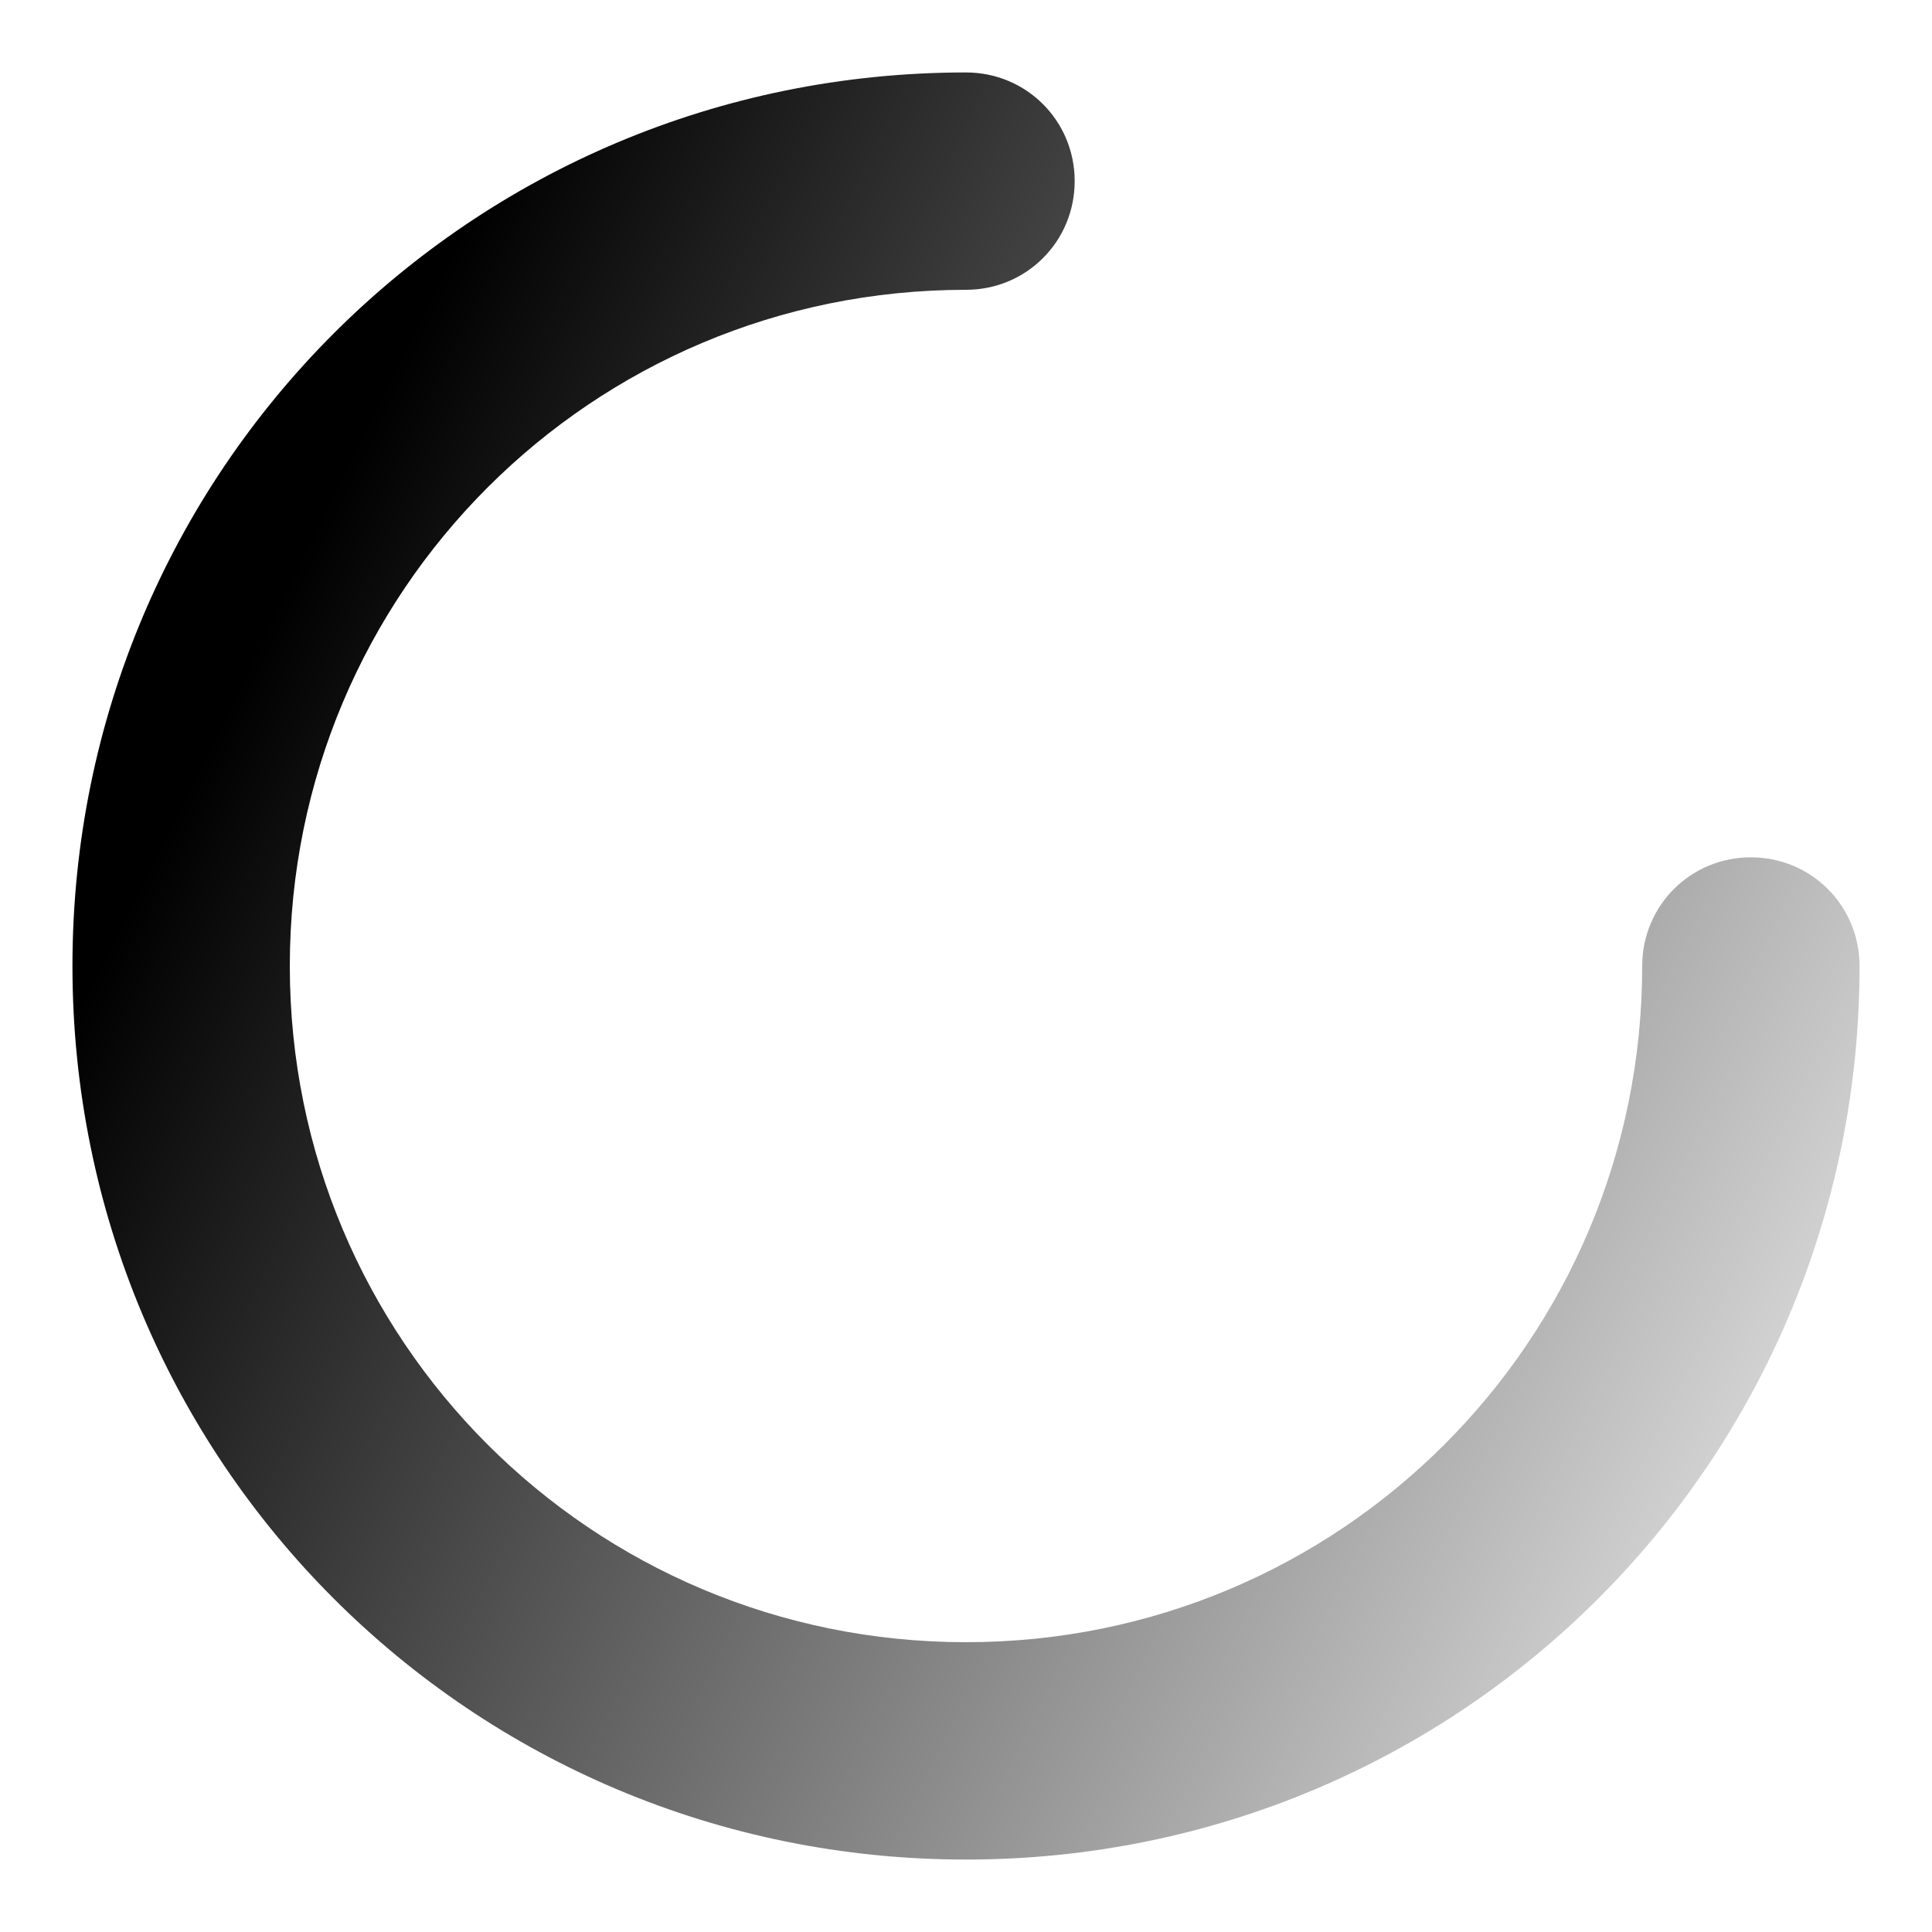
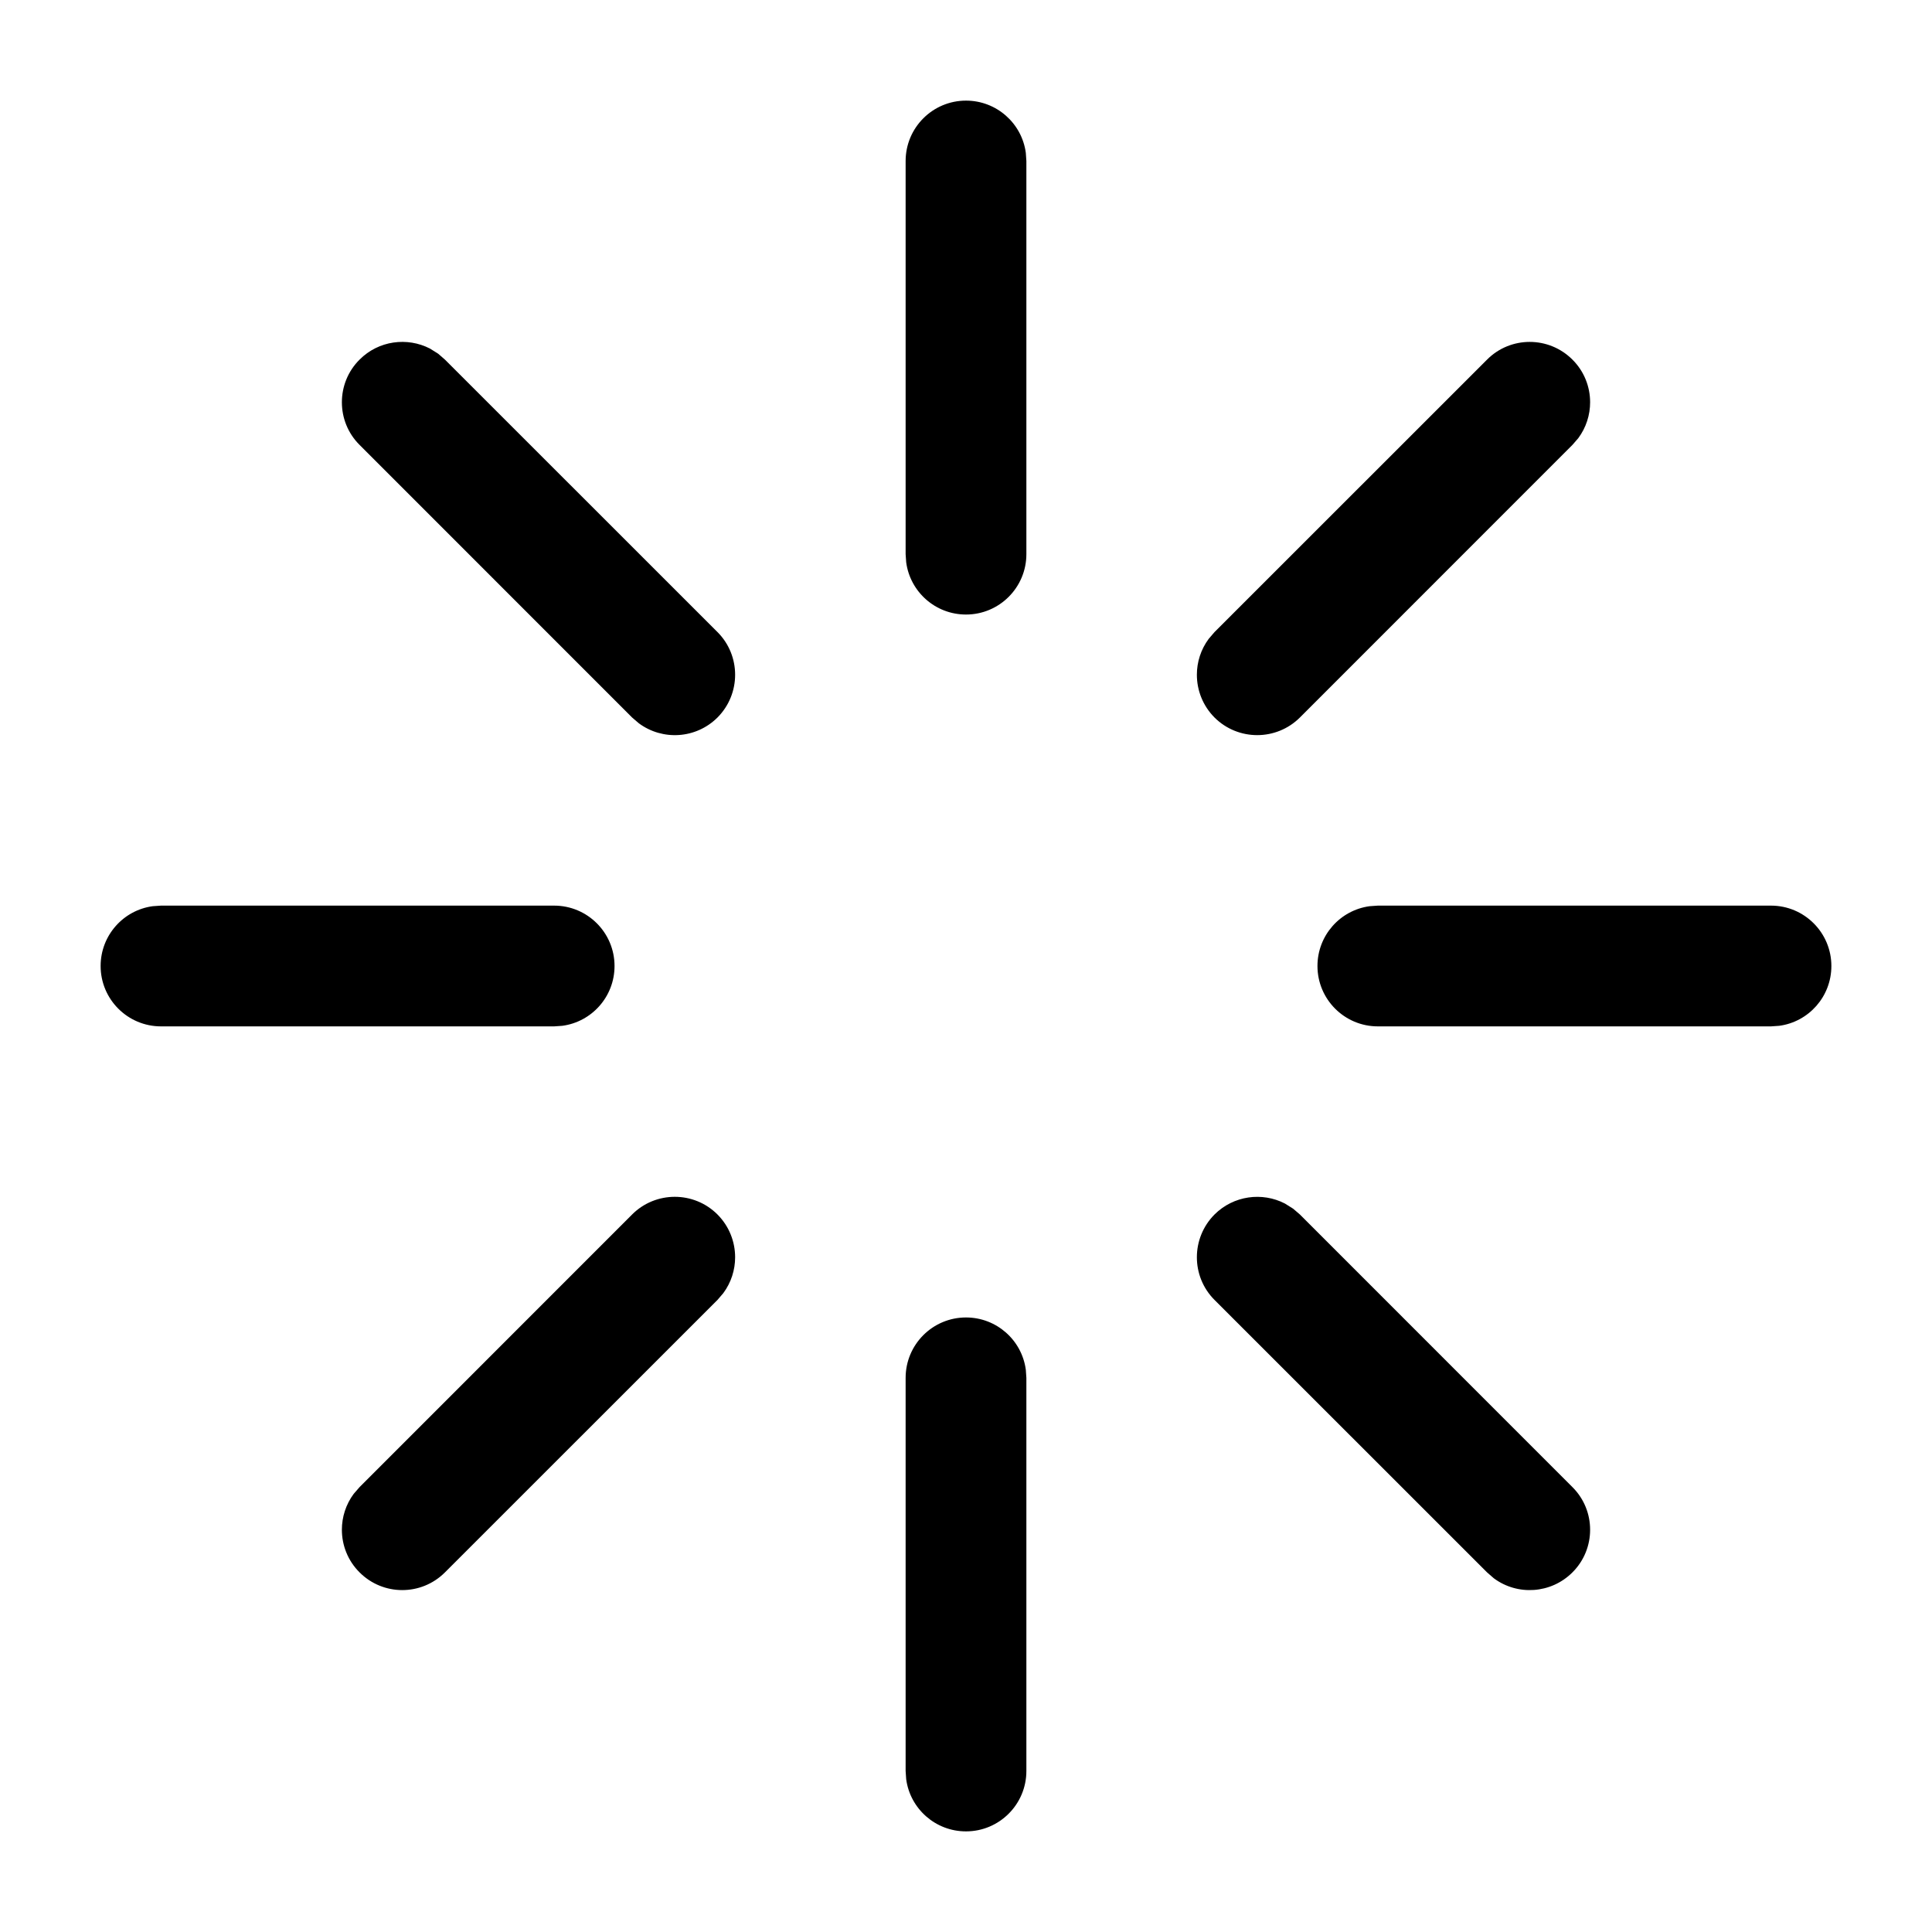
- <svg xmlns="http://www.w3.org/2000/svg" viewBox="0 0 32 32" class="tiny-svg tiny-switch__on-loading" isSvg="true">
-   <defs fill="none">
-     <linearGradient id="loading-shadow_svg__a01234" x1="-1285.88" y1="25.63" x2="-1286.89" y2="25.13" gradientTransform="matrix(29.6 0 0 29.6 38096.4 -732.8)" gradientUnits="userSpaceOnUse">
-       <stop offset="0" stop-color="#191919" stop-opacity="0" />
-       <stop offset="1" stop-color="#191919" />
-     </linearGradient>
-   </defs>
-   <mask fill="none" id="loading-shadow_svg__b01234" mask-type="alpha" maskUnits="userSpaceOnUse" x="0" y="0">
-     <path fill="url(#loading-shadow_svg__a01234)" d="M16 1.2c1 0 1.8.8 1.8 1.8S17 4.8 16 4.8C9.8 4.8 4.8 9.8 4.8 16s5 11.2 11.2 11.2 11.2-5 11.2-11.2c0-1 .8-1.8 1.8-1.8s1.8.8 1.8 1.8c0 8.2-6.6 14.8-14.8 14.8S1.2 24.2 1.2 16 7.8 1.2 16 1.2Z">
-       <animateTransform attributeName="transform" attributeType="XML" type="rotate" from="0 16 16" to="360 16 16" dur="1s" repeatCount="indefinite" />
-     </path>
-   </mask>
-   <g mask="url(#loading-shadow_svg__b01234)">
-     <path d="M-.1 32H32V-.11H-.1V32Z" fill-rule="evenodd" />
-   </g>
+ <svg xmlns="http://www.w3.org/2000/svg" viewBox="0 0 24 24">
+   <defs />
+   <g opacity="0" />
+   <path id="矢量 57" d="M12 1.25C12.38 1.25 12.694 1.532 12.743 1.898L12.75 2L12.75 6.884C12.75 7.298 12.414 7.634 12 7.634C11.62 7.634 11.306 7.352 11.257 6.985L11.25 6.884L11.25 2C11.25 1.586 11.586 1.25 12 1.25ZM19.533 4.467C19.68 4.613 19.753 4.805 19.753 4.997C19.753 5.154 19.704 5.311 19.606 5.443L19.533 5.527L16.148 8.913C15.855 9.205 15.38 9.205 15.087 8.913C14.941 8.766 14.868 8.574 14.868 8.382C14.868 8.225 14.917 8.068 15.015 7.936L15.087 7.852L18.473 4.467C18.765 4.174 19.24 4.174 19.533 4.467ZM5.443 4.394L5.527 4.467L8.913 7.852C9.059 7.998 9.132 8.19 9.132 8.382C9.132 8.574 9.059 8.766 8.913 8.913C8.646 9.179 8.23 9.203 7.936 8.985L7.852 8.913L4.467 5.527C4.32 5.381 4.247 5.189 4.247 4.997C4.247 4.805 4.32 4.613 4.467 4.467C4.703 4.23 5.059 4.185 5.341 4.33L5.443 4.394ZM6.884 11.25C7.298 11.25 7.634 11.586 7.634 12C7.634 12.38 7.352 12.694 6.985 12.743L6.884 12.75L2 12.75C1.586 12.75 1.25 12.414 1.25 12C1.25 11.62 1.532 11.306 1.898 11.257L2 11.25L6.884 11.25ZM22 11.25C22.414 11.25 22.75 11.586 22.75 12C22.75 12.38 22.468 12.694 22.102 12.743L22 12.75L17.116 12.75C16.702 12.75 16.366 12.414 16.366 12C16.366 11.62 16.648 11.306 17.015 11.257L17.116 11.25L22 11.25ZM8.913 15.087C9.059 15.234 9.132 15.426 9.132 15.618C9.132 15.775 9.083 15.932 8.985 16.064L8.913 16.148L5.527 19.533C5.234 19.826 4.76 19.826 4.467 19.533C4.32 19.387 4.247 19.195 4.247 19.003C4.247 18.846 4.296 18.689 4.394 18.557L4.467 18.473L7.852 15.087C8.145 14.794 8.62 14.794 8.913 15.087ZM16.064 15.015L16.148 15.087L19.533 18.473C19.68 18.619 19.753 18.811 19.753 19.003C19.753 19.195 19.68 19.387 19.533 19.533C19.267 19.799 18.85 19.824 18.557 19.606L18.473 19.533L15.087 16.148C14.941 16.002 14.868 15.81 14.868 15.618C14.868 15.426 14.941 15.234 15.087 15.087C15.324 14.851 15.68 14.805 15.962 14.951L16.064 15.015ZM12 16.366C12.38 16.366 12.694 16.648 12.743 17.015L12.75 17.116L12.75 22C12.75 22.414 12.414 22.75 12 22.75C11.62 22.75 11.306 22.468 11.257 22.102L11.25 22L11.25 17.116C11.25 16.702 11.586 16.366 12 16.366Z" fill-rule="evenodd" />
</svg>
